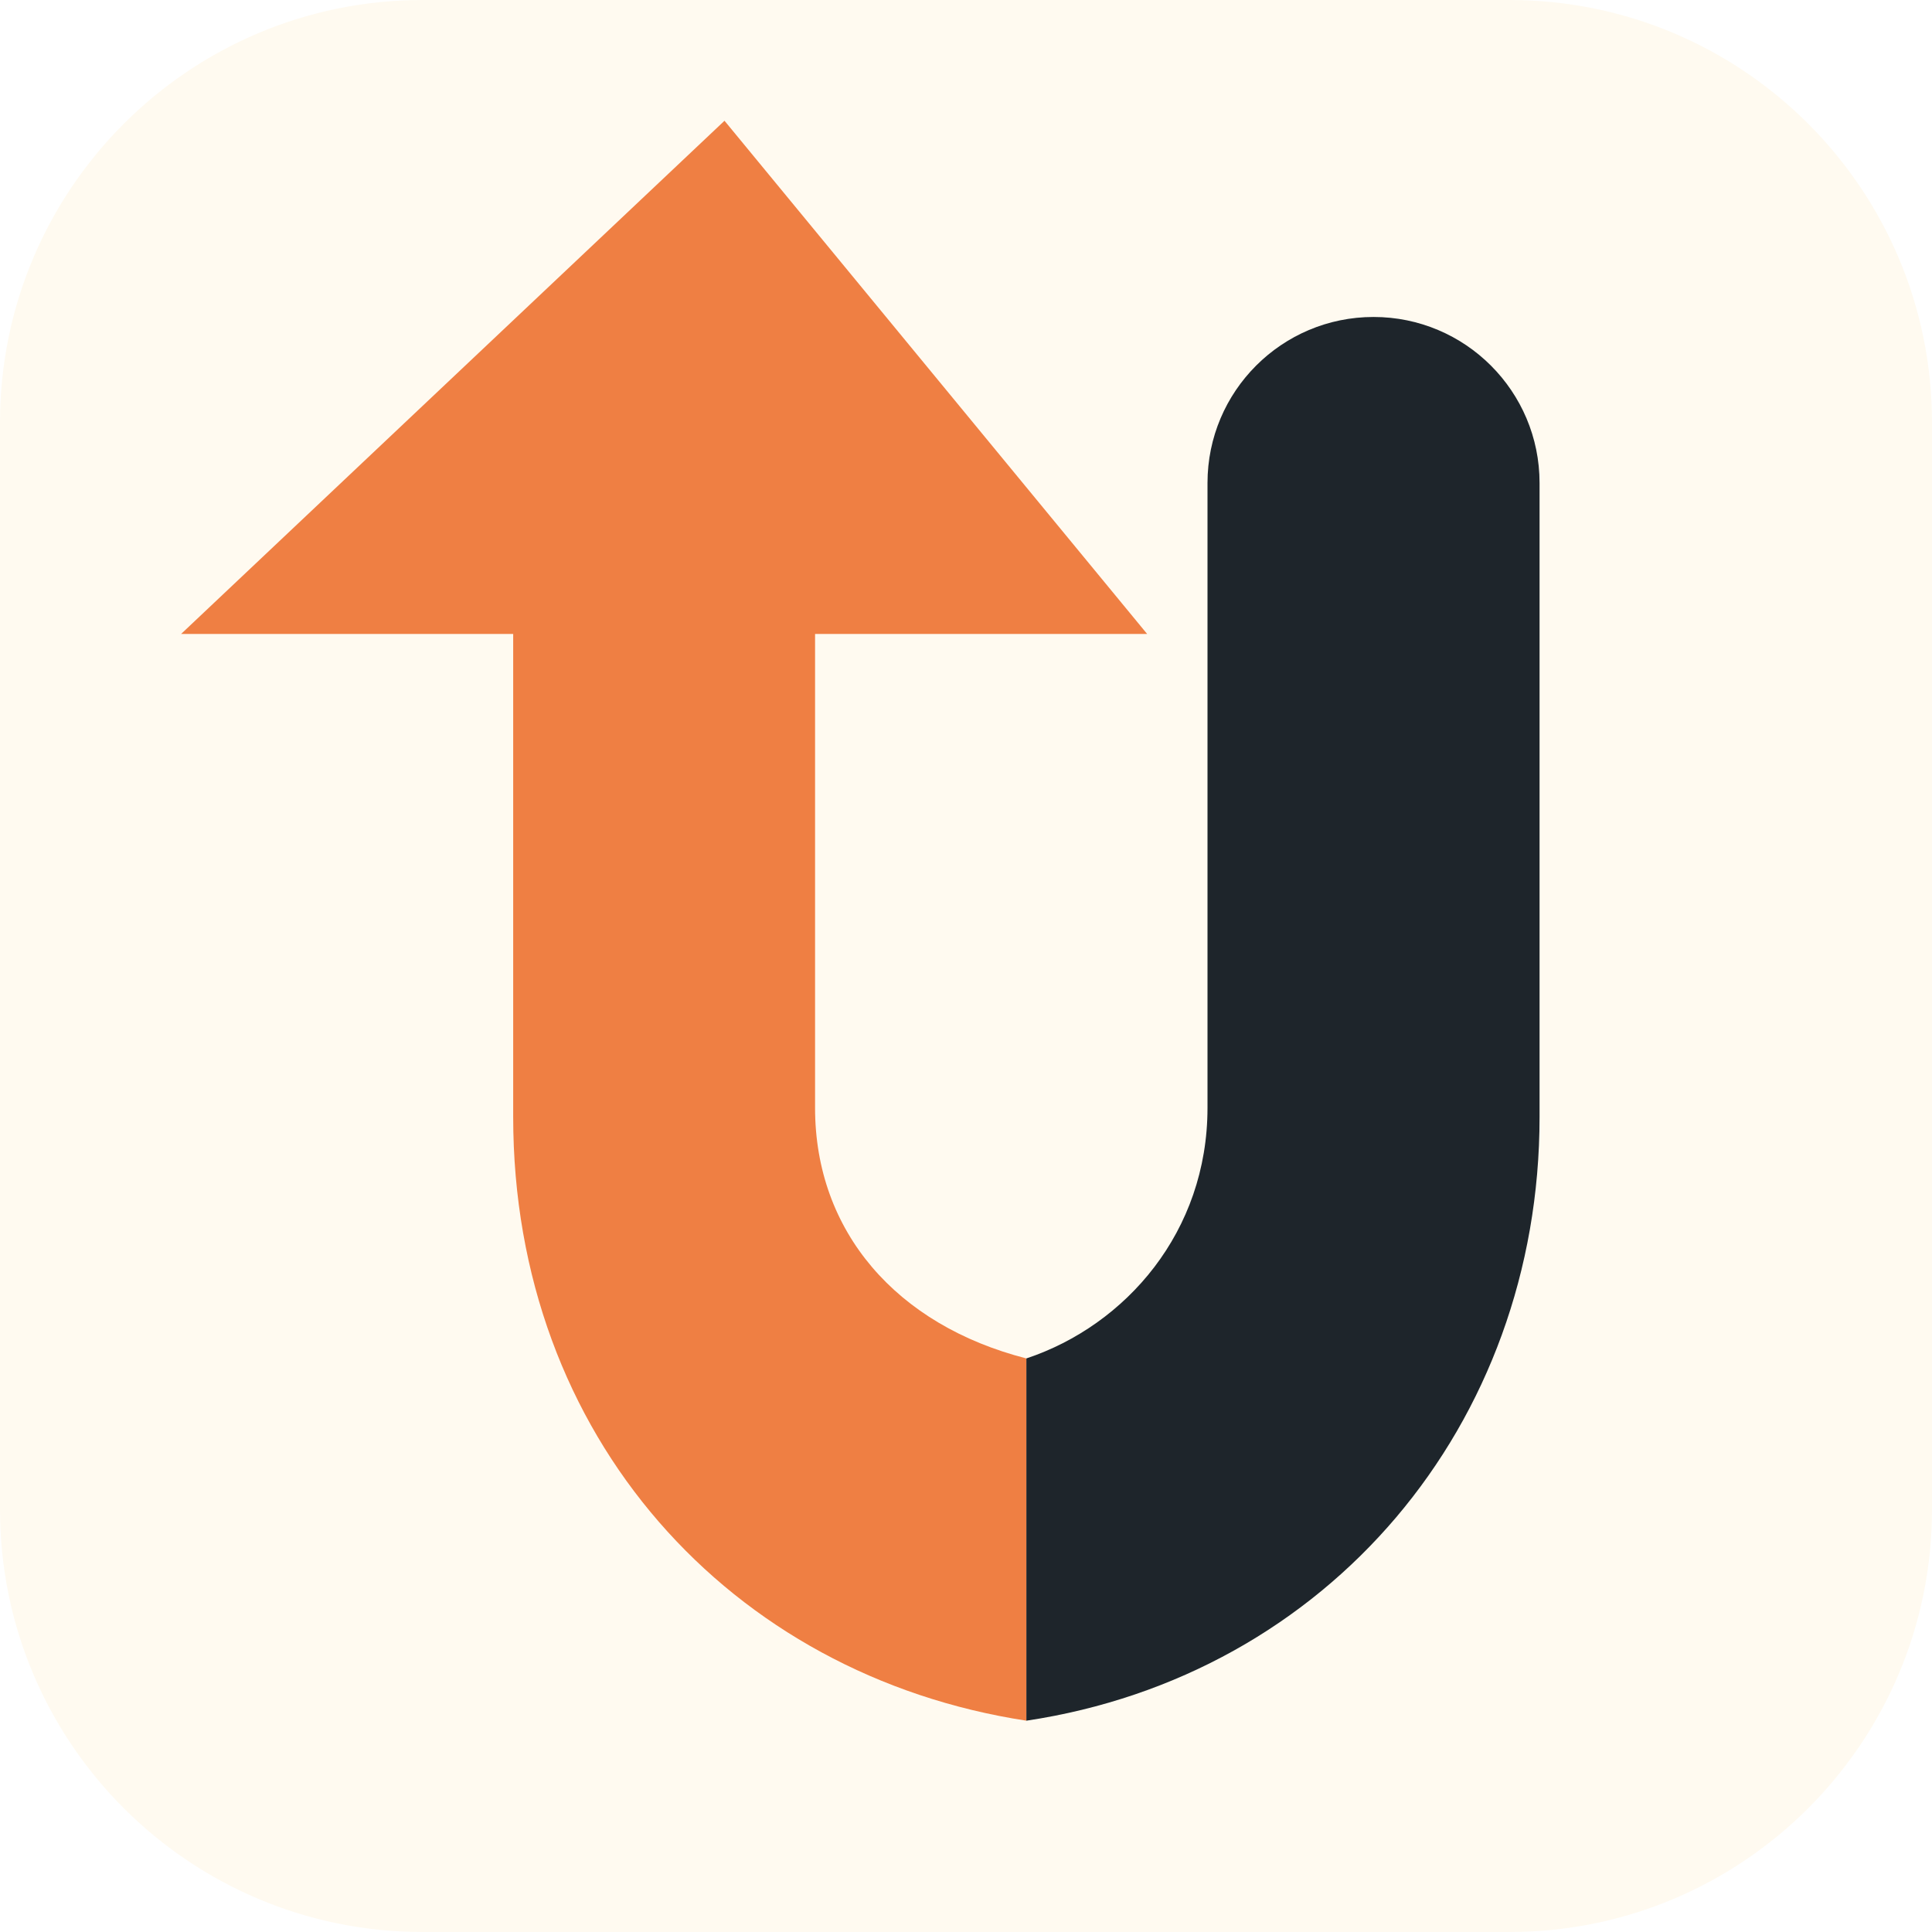
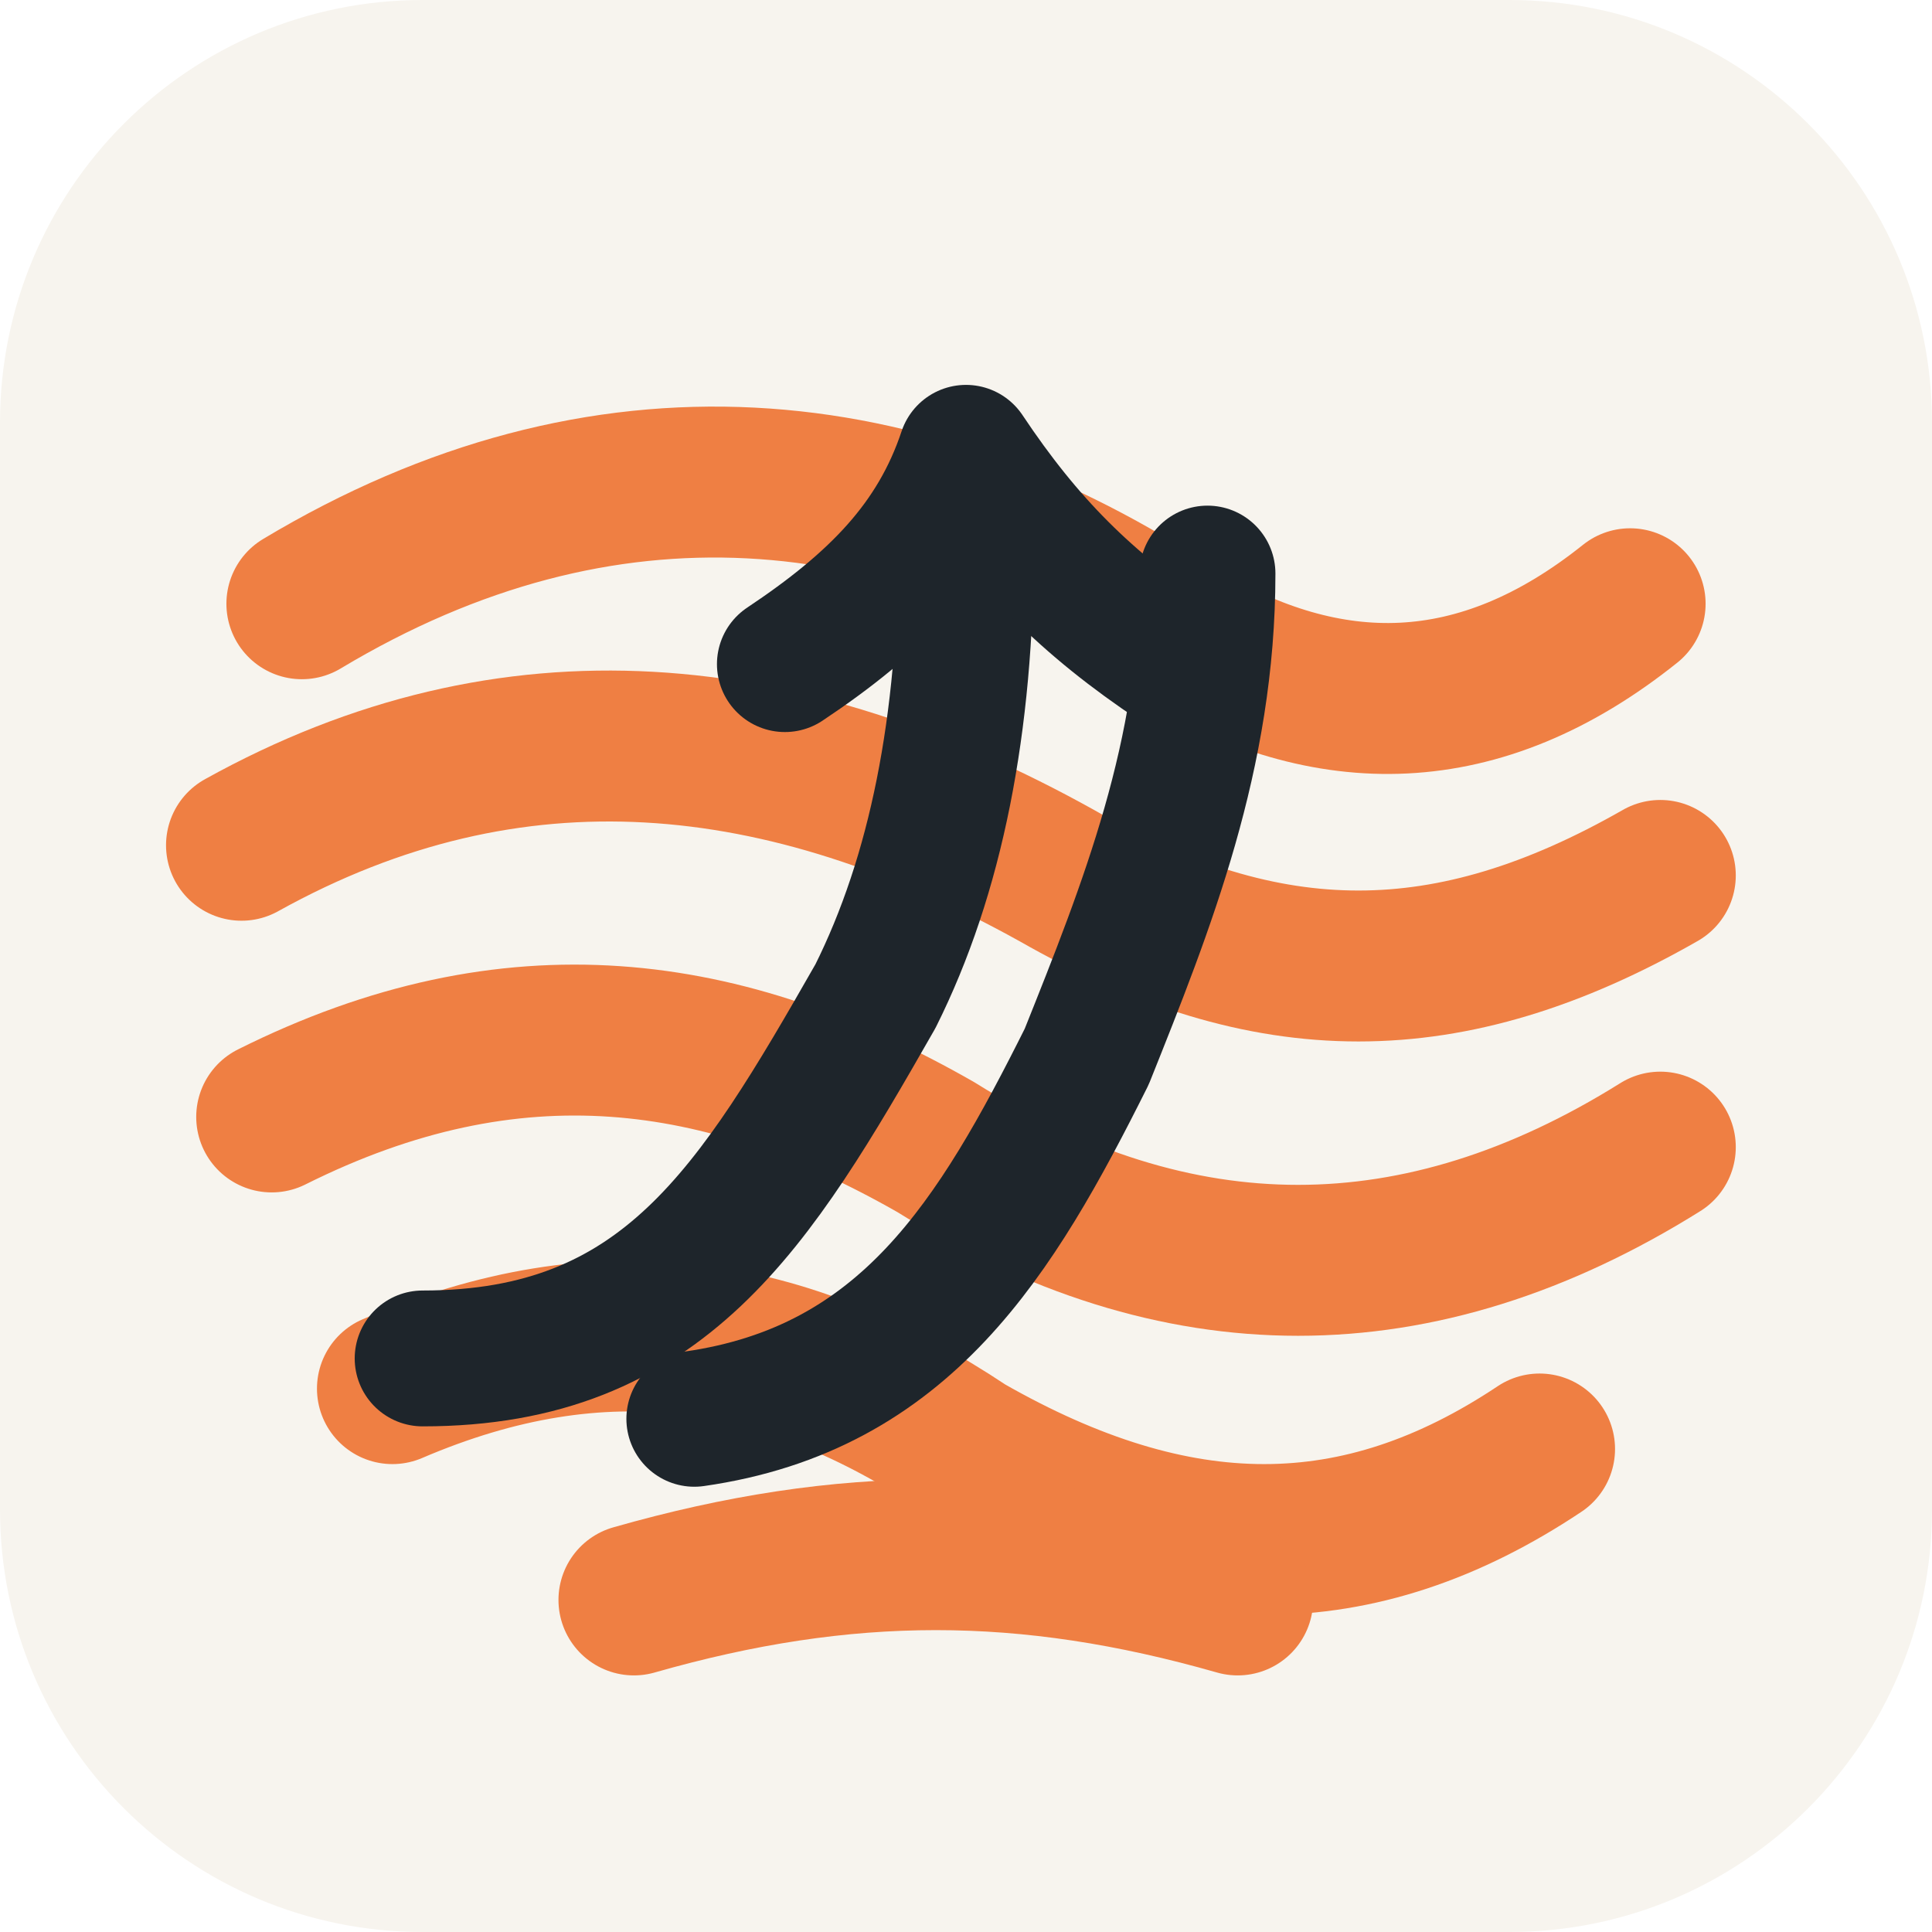
<svg xmlns="http://www.w3.org/2000/svg" viewBox="0 0 64 64">
-   <rect width="64" height="64" rx="14" fill="#fffaf0" />
-   <path fill="#ef7f43" d="M24 4 6 21h11v16c0 10.6 7.2 18.5 17 20V45c-4.3-1.1-7-4.2-7-8.3V21h11L24 4Z" />
-   <path fill="#1e252b" d="M34 57c10-1.5 17-9.8 17-20V16a5.5 5.5 0 0 0-11 0v20.7c0 4.1-2.7 7.2-6 8.3V57Z" />
+   <rect width="64" height="64" rx="14" fill="#f7f4ee" />
+   <g fill="none" stroke-linecap="round" stroke-linejoin="round">
+     <path stroke="#ef7f43" stroke-width="5" d="M10 20c10-6 20-5 29 1 5 3 10 3 15-1" />
+     <path stroke="#ef7f43" stroke-width="5" d="M8 28c9-5 18-4 27 1 7 4 13 4 20 0" />
+     <path stroke="#ef7f43" stroke-width="5" d="M9 37c8-4 15-3 22 1 8 5 16 5 24 0" />
+     <path stroke="#ef7f43" stroke-width="5" d="M13 46c7-3 13-2 19 2 7 4 13 4 19 0" />
+     <path stroke="#ef7f43" stroke-width="5" d="M21 53c7-2 13-2 20 0" />
+     <path stroke="#1e252b" stroke-width="4.5" d="M14 45c8 0 11-5 15-12 2-4 3-9 3-15" />
+     <path stroke="#1e252b" stroke-width="4.5" d="M23 47c7-1 10-6 13-12 2-5 4-10 4-16" />
+     <path stroke="#1e252b" stroke-width="4.5" d="M26 22c3-2 5-4 6-7 2 3 4 5 7 7" />
+   </g>
</svg>
